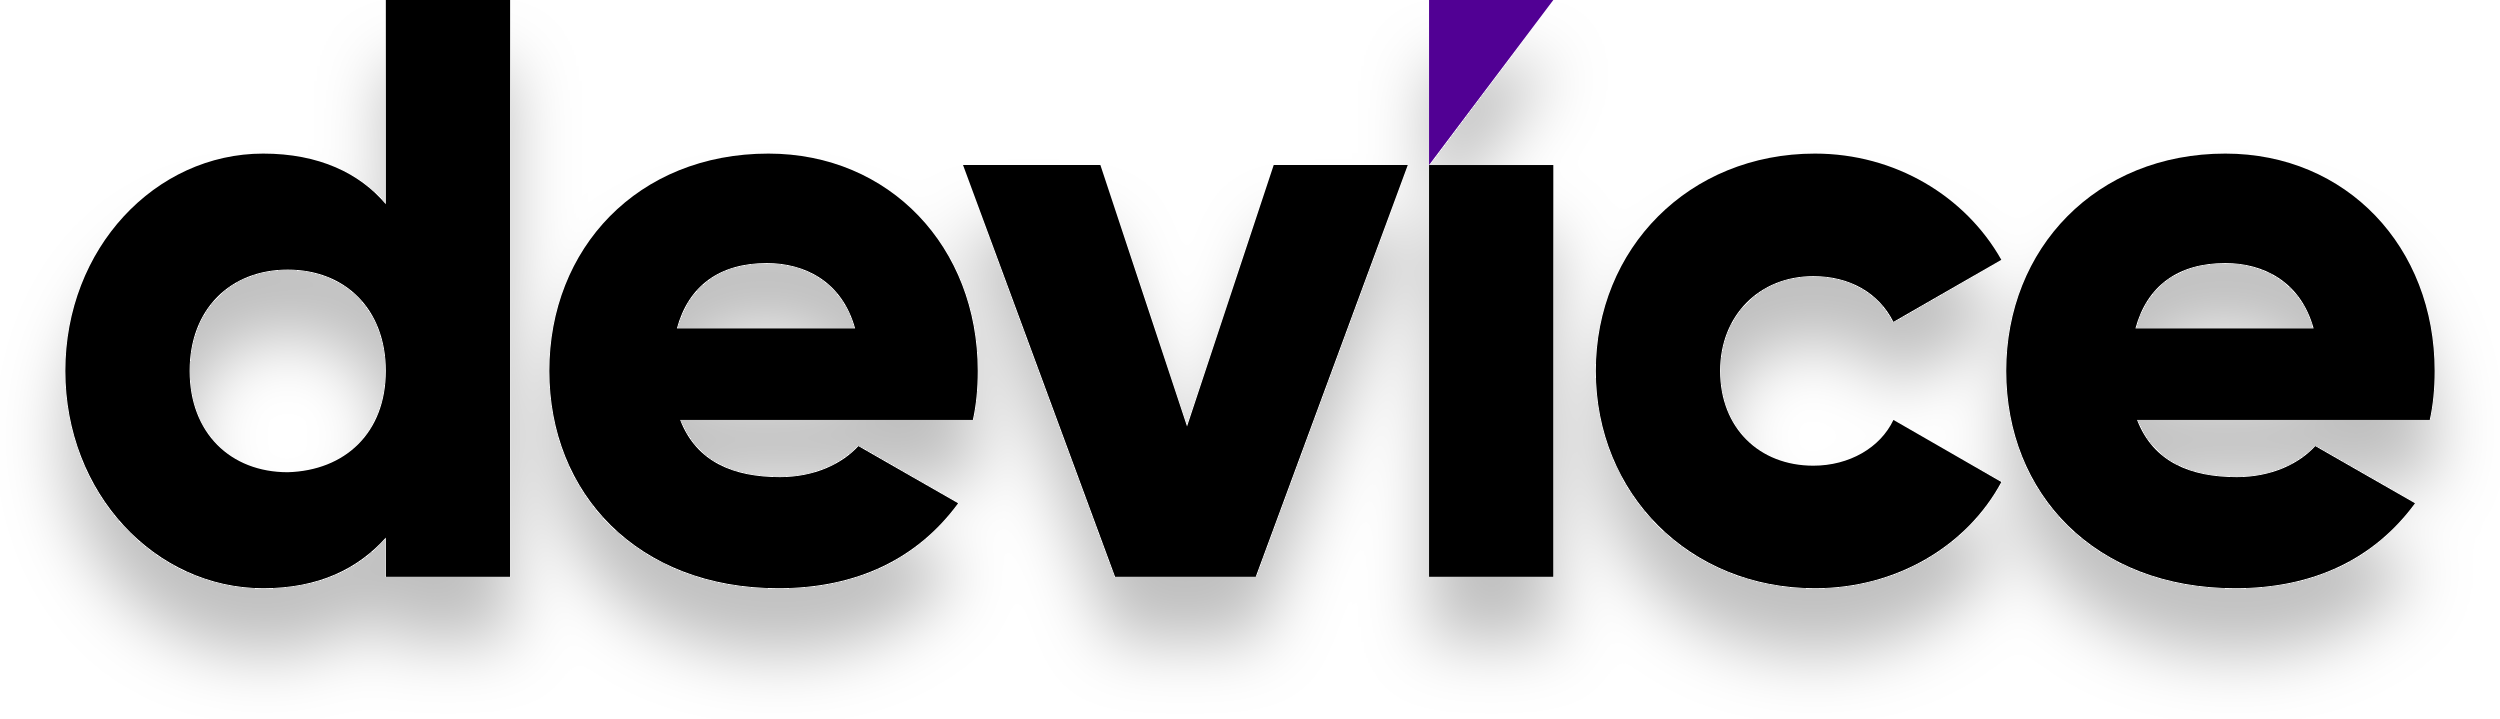
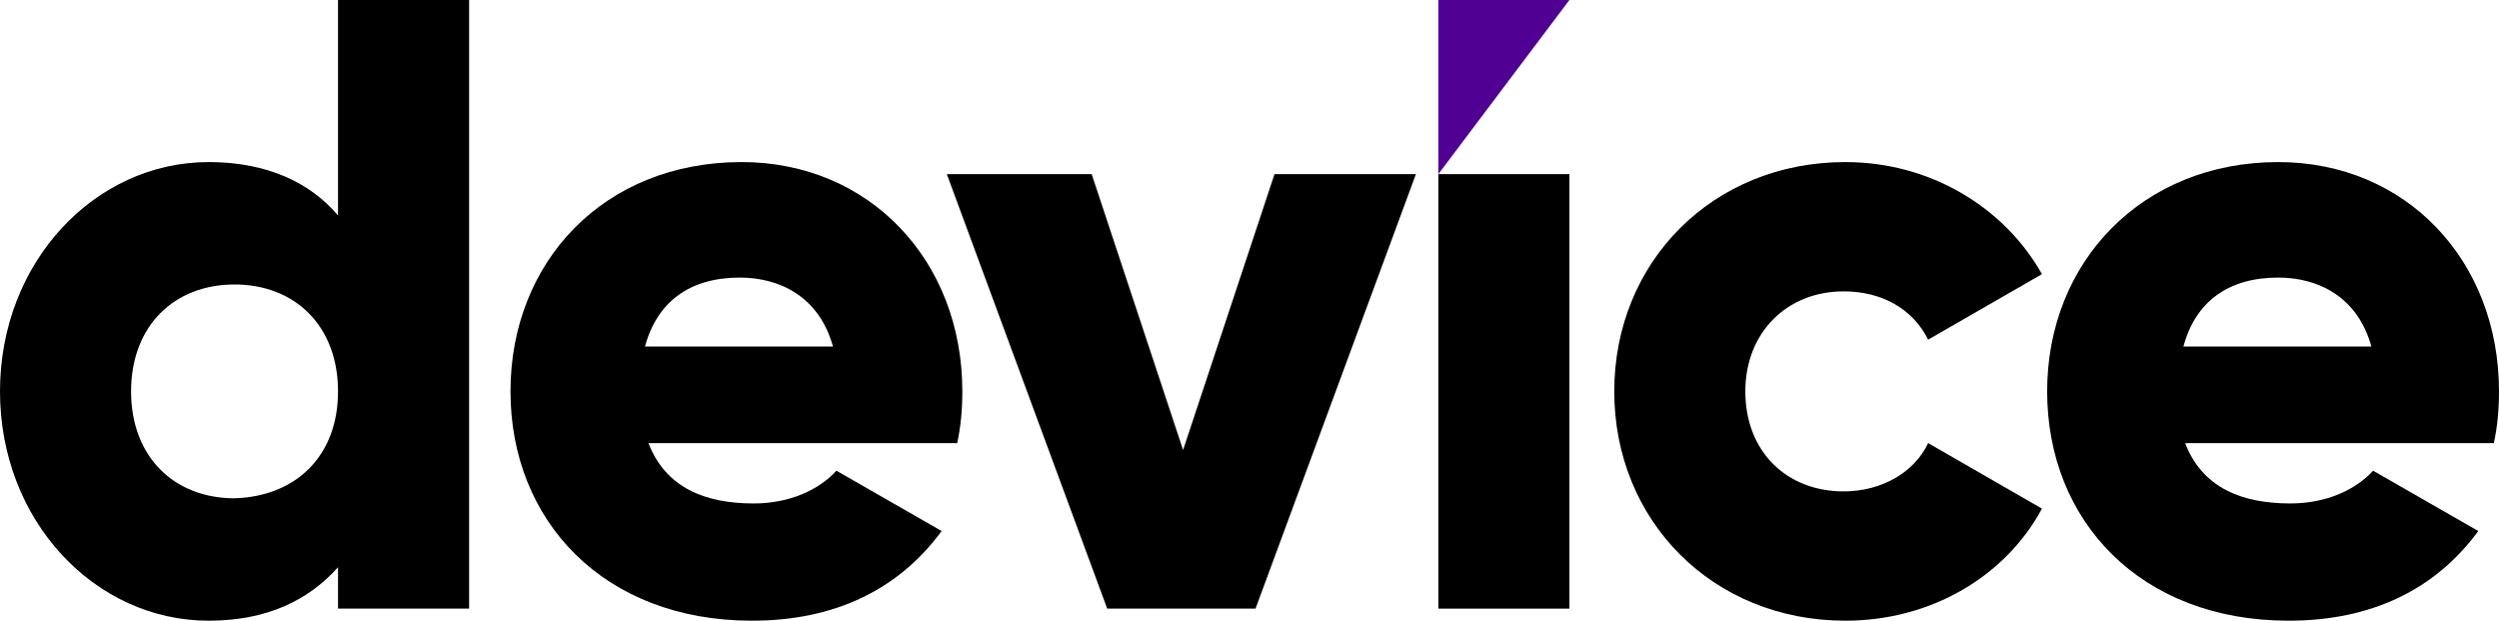
- <svg xmlns="http://www.w3.org/2000/svg" width="153" height="44" viewBox="0 0 153 44" fill="none">
-   <g filter="url(#filter0_d_46553_930)">
-     <path d="M31.219 0V35.3H23.613V32.9C21.912 34.8 19.511 36 16.108 36C9.504 36 4 30.2 4 22.7C4 15.2 9.504 9.4 16.108 9.4C19.511 9.4 22.012 10.6 23.613 12.5V0H31.219ZM23.613 22.7C23.613 18.9 21.112 16.5 17.609 16.5C14.107 16.5 11.605 18.9 11.605 22.7C11.605 26.5 14.107 28.9 17.609 28.9C21.112 28.8 23.613 26.5 23.613 22.7Z" fill="black" />
-     <path d="M47.73 29.2C49.831 29.2 51.532 28.4 52.533 27.3L58.637 30.8C56.136 34.2 52.433 36 47.63 36C39.024 36 33.62 30.2 33.62 22.7C33.62 15.2 39.024 9.4 47.029 9.4C54.434 9.4 59.838 15.1 59.838 22.7C59.838 23.8 59.738 24.8 59.538 25.7H41.626C42.626 28.3 44.928 29.2 47.73 29.2ZM52.333 20.1C51.532 17.2 49.231 16.1 46.929 16.1C44.027 16.1 42.126 17.5 41.425 20.1H52.333Z" fill="black" />
-     <path d="M86.156 10.1L76.85 35.3H68.244L58.938 10.1H67.343L72.647 26.1L77.951 10.1C77.951 10.1 86.156 10.1 86.156 10.1Z" fill="black" />
-     <path d="M87.458 10.1H95.063V35.3H87.458V10.1Z" fill="black" />
-     <path d="M97.665 22.7C97.665 15.2 103.369 9.4 111.074 9.4C115.978 9.4 120.281 12 122.482 15.9L115.878 19.7C114.977 17.9 113.176 16.9 110.974 16.9C107.672 16.9 105.27 19.3 105.27 22.7C105.27 26.2 107.672 28.5 110.974 28.5C113.176 28.5 115.077 27.4 115.878 25.7L122.482 29.5C120.381 33.4 116.078 36 111.074 36C103.369 36 97.665 30.2 97.665 22.7Z" fill="black" />
-     <path d="M136.892 29.2C138.993 29.2 140.695 28.4 141.695 27.3L147.799 30.8C145.298 34.2 141.595 36 136.792 36C128.186 36 122.782 30.2 122.782 22.7C122.782 15.2 128.286 9.4 136.191 9.4C143.597 9.4 149 15.1 149 22.7C149 23.8 148.9 24.8 148.7 25.7H130.788C131.788 28.3 134.09 29.2 136.892 29.2ZM141.595 20.1C140.795 17.2 138.493 16.1 136.191 16.1C133.289 16.1 131.388 17.5 130.688 20.1H141.595Z" fill="black" />
-     <path d="M87.458 0V10.1L95.063 0H87.458Z" fill="#510094" />
-   </g>
-   <defs>
-     <filter id="filter0_d_46553_930" x="0" y="0" width="153" height="44" filterUnits="userSpaceOnUse" color-interpolation-filters="sRGB">
-       <feFlood flood-opacity="0" result="BackgroundImageFix" />
-       <feColorMatrix in="SourceAlpha" type="matrix" values="0 0 0 0 0 0 0 0 0 0 0 0 0 0 0 0 0 0 127 0" result="hardAlpha" />
-       <feOffset dy="4" />
-       <feGaussianBlur stdDeviation="2" />
-       <feComposite in2="hardAlpha" operator="out" />
-       <feColorMatrix type="matrix" values="0 0 0 0 0 0 0 0 0 0 0 0 0 0 0 0 0 0 0.25 0" />
-       <feBlend mode="normal" in2="BackgroundImageFix" result="effect1_dropShadow_46553_930" />
-       <feBlend mode="normal" in="SourceGraphic" in2="effect1_dropShadow_46553_930" result="shape" />
-     </filter>
-   </defs>
+ <svg xmlns="http://www.w3.org/2000/svg" width="145" height="36" viewBox="0 0 145 36" fill="none">
+   <path d="M27.219 0V35.3H19.613V32.9C17.912 34.8 15.511 36 12.108 36C5.504 36 0 30.2 0 22.7C0 15.2 5.504 9.4 12.108 9.4C15.511 9.4 18.012 10.6 19.613 12.5V0H27.219ZM19.613 22.7C19.613 18.9 17.112 16.5 13.609 16.5C10.107 16.5 7.605 18.9 7.605 22.7C7.605 26.5 10.107 28.9 13.609 28.9C17.112 28.8 19.613 26.5 19.613 22.7Z" fill="black" />
+   <path d="M43.73 29.2C45.831 29.2 47.532 28.4 48.533 27.3L54.637 30.8C52.136 34.2 48.433 36 43.63 36C35.024 36 29.62 30.2 29.62 22.7C29.62 15.2 35.024 9.4 43.029 9.4C50.434 9.4 55.838 15.1 55.838 22.7C55.838 23.8 55.738 24.8 55.538 25.7H37.626C38.626 28.3 40.928 29.2 43.73 29.2ZM48.333 20.1C47.532 17.2 45.231 16.1 42.929 16.1C40.027 16.1 38.126 17.5 37.425 20.1H48.333Z" fill="black" />
+   <path d="M82.156 10.1L72.85 35.3H64.244L54.938 10.1H63.343L68.647 26.1L73.951 10.1C73.951 10.1 82.156 10.1 82.156 10.1Z" fill="black" />
+   <path d="M83.458 10.1H91.063V35.3H83.458V10.1Z" fill="black" />
+   <path d="M93.665 22.7C93.665 15.2 99.369 9.4 107.074 9.4C111.978 9.4 116.281 12 118.482 15.9L111.878 19.7C110.977 17.9 109.176 16.9 106.974 16.9C103.672 16.9 101.27 19.3 101.27 22.7C101.27 26.2 103.672 28.5 106.974 28.5C109.176 28.5 111.077 27.4 111.878 25.7L118.482 29.5C116.381 33.4 112.078 36 107.074 36C99.369 36 93.665 30.2 93.665 22.7Z" fill="black" />
+   <path d="M132.892 29.2C134.993 29.2 136.695 28.4 137.695 27.3L143.799 30.8C141.298 34.2 137.595 36 132.792 36C124.186 36 118.782 30.2 118.782 22.7C118.782 15.2 124.286 9.4 132.191 9.4C139.597 9.4 145 15.1 145 22.7C145 23.8 144.9 24.8 144.7 25.7H126.788C127.788 28.3 130.09 29.2 132.892 29.2ZM137.595 20.1C136.795 17.2 134.493 16.1 132.191 16.1C129.289 16.1 127.388 17.5 126.688 20.1H137.595Z" fill="black" />
+   <path d="M83.458 0V10.1L91.063 0H83.458Z" fill="#510094" />
</svg>
